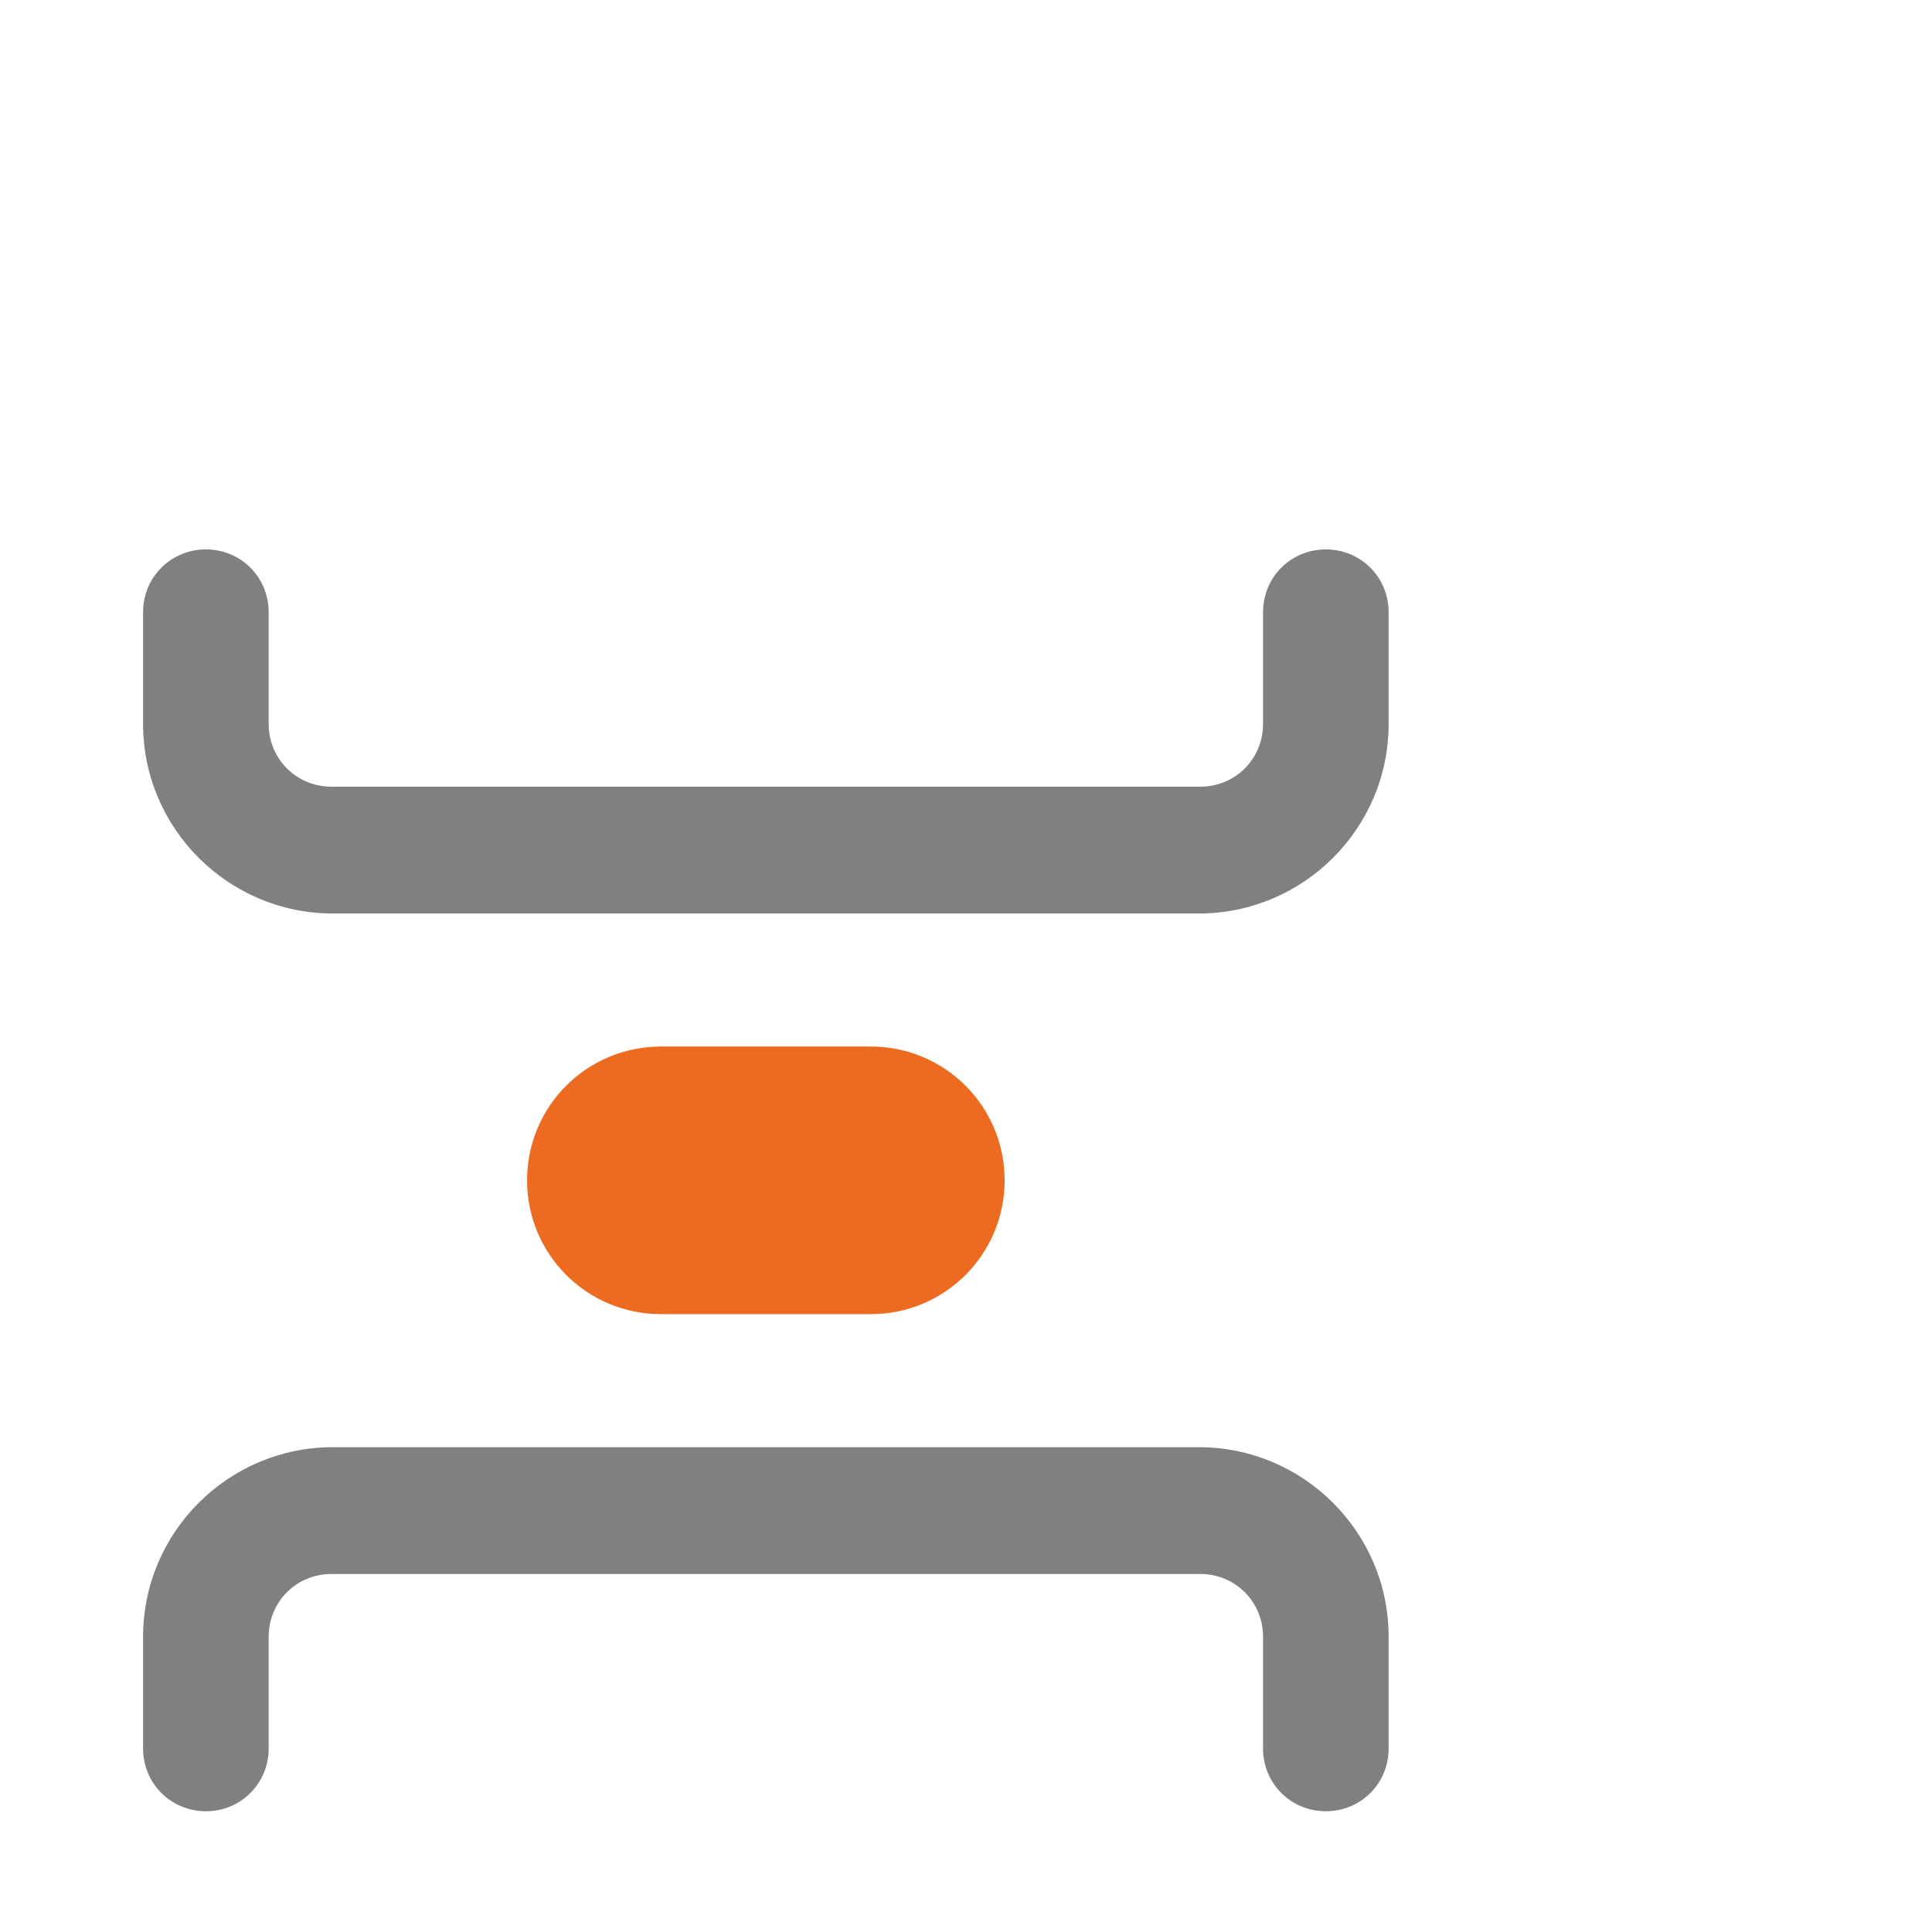
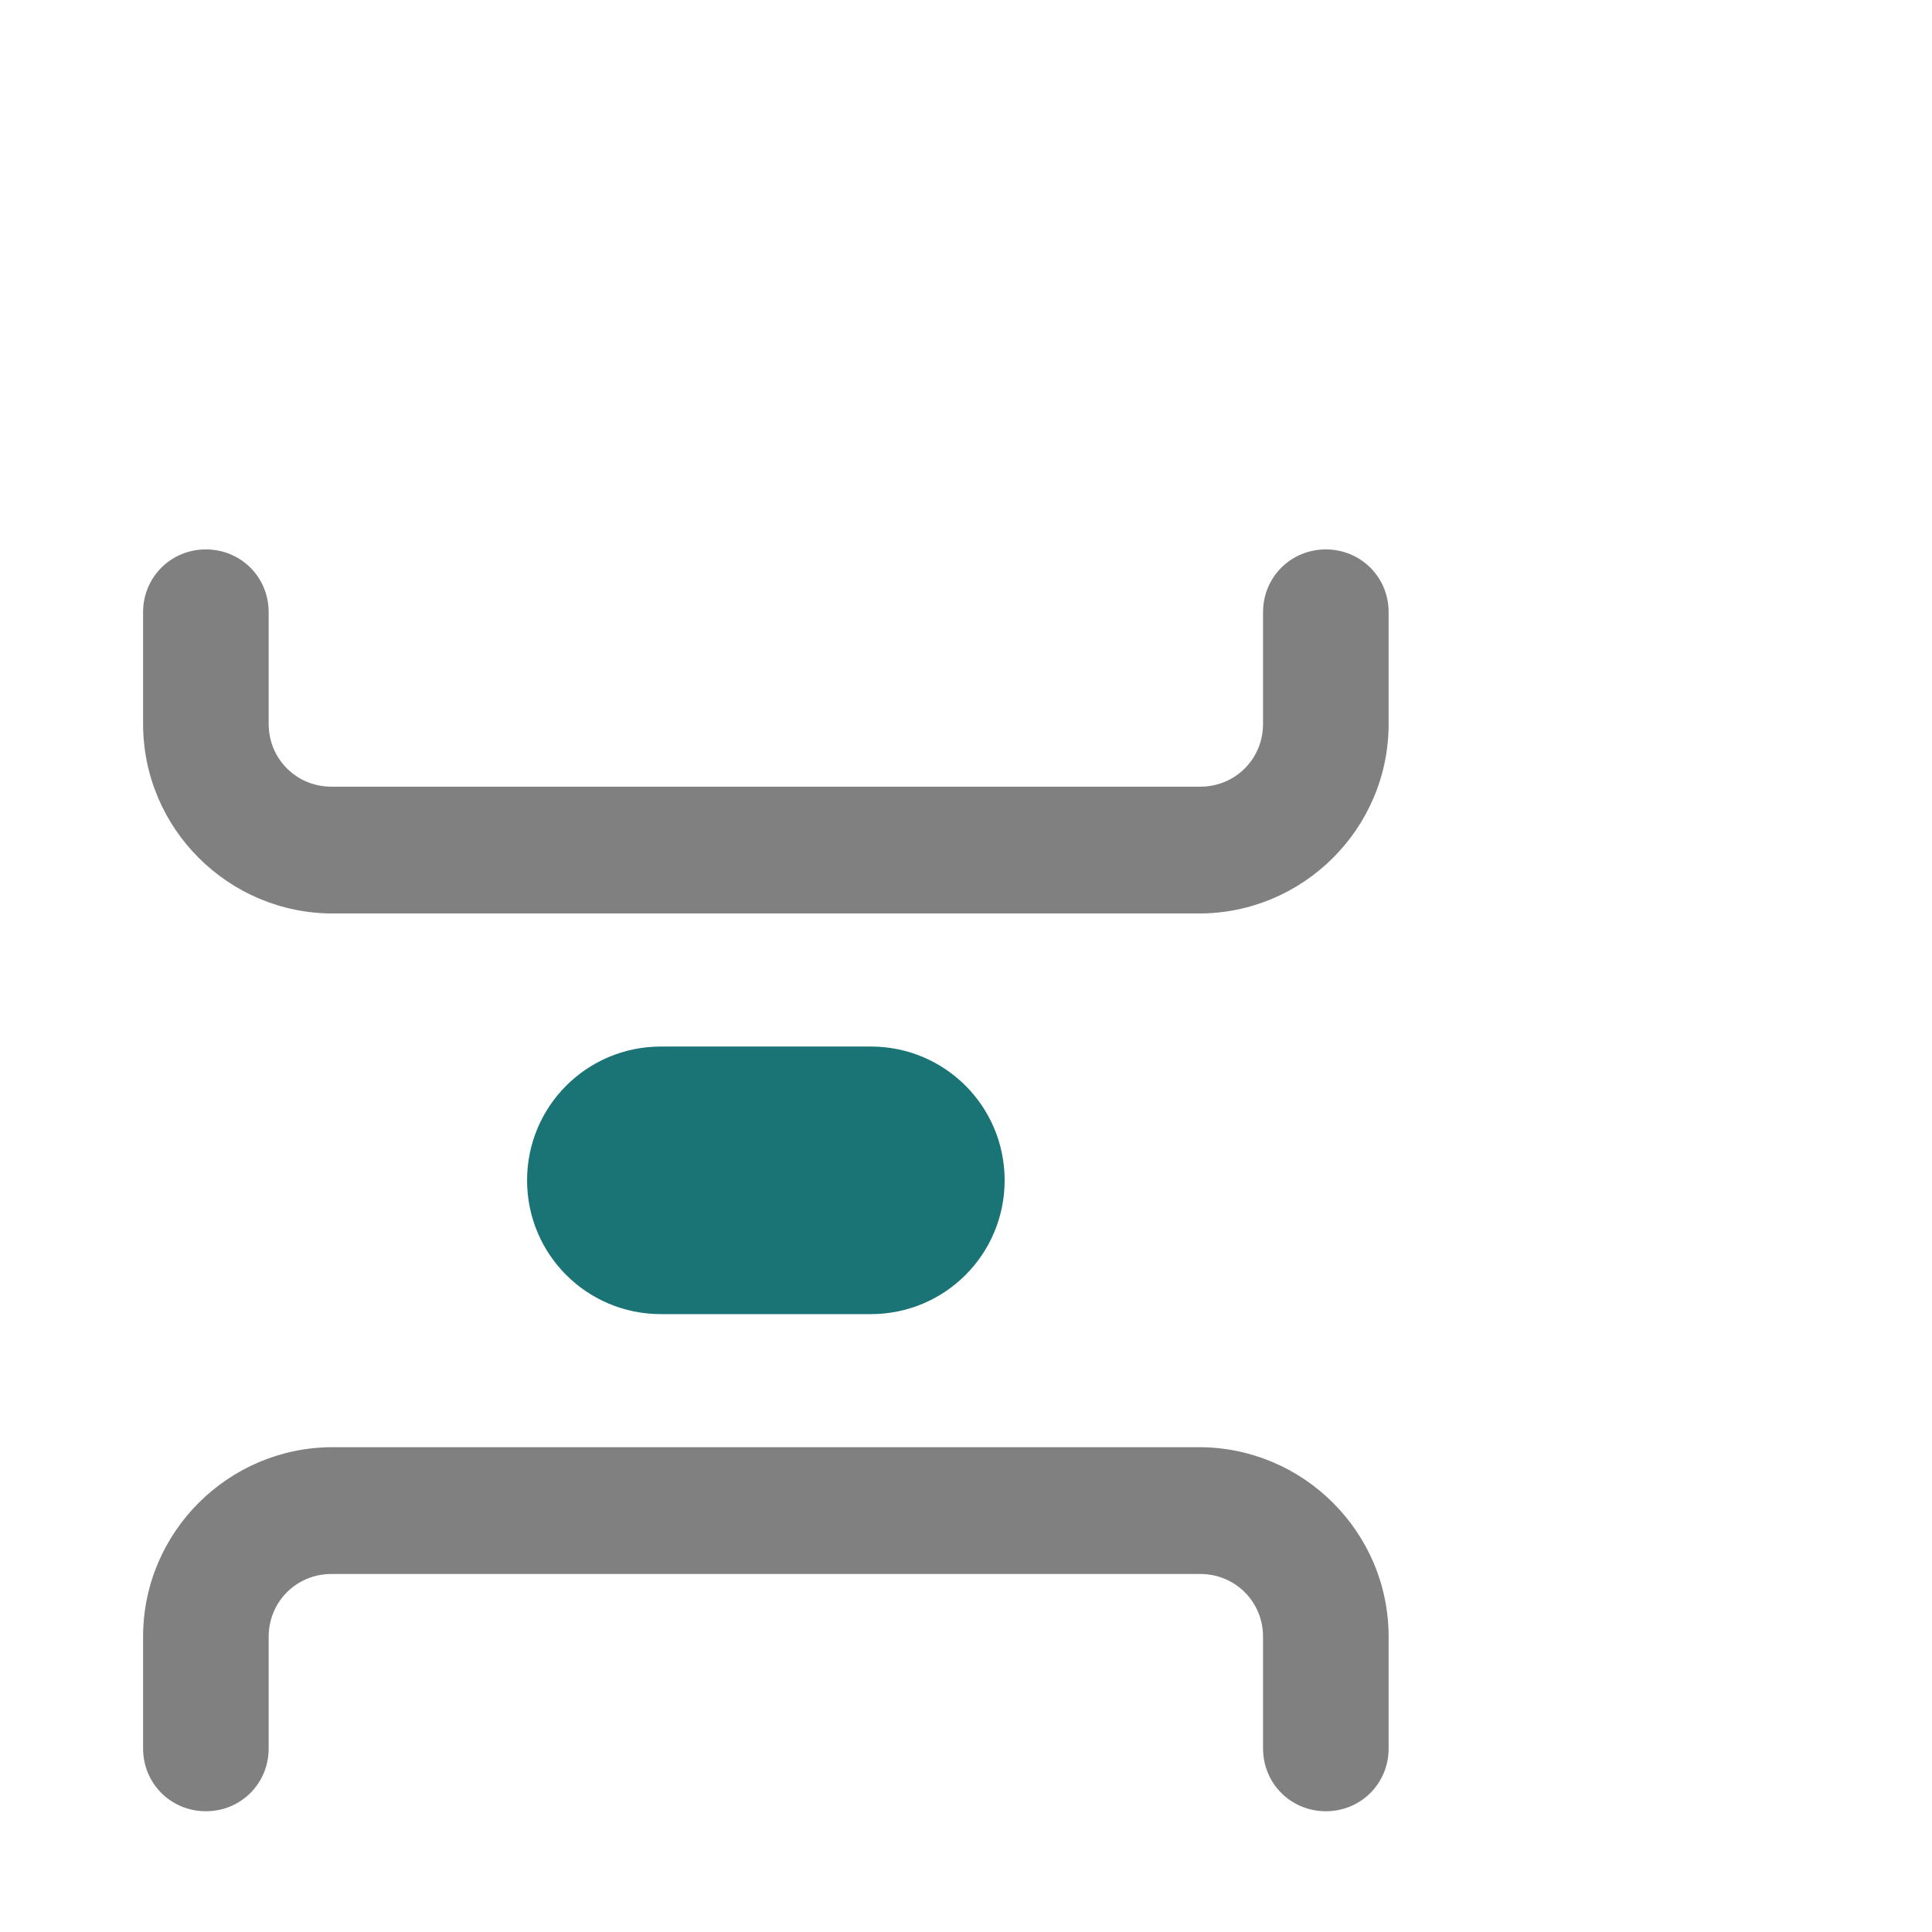
<svg xmlns="http://www.w3.org/2000/svg" version="1.1" id="Layer_1" x="0px" y="0px" width="16px" height="16px" viewBox="0 0 16 16" enable-background="new 0 0 16 16" xml:space="preserve">
-   <path fill="#ED6B21" d="M7.212,10.883H5.473c-0.613,0-1.108-0.495-1.108-1.108  S4.86,8.667,5.473,8.667h1.739c0.613,0,1.108,0.495,1.108,1.108  S7.825,10.883,7.212,10.883z" />
+   <path fill="#1A7476" d="M7.212,10.883H5.473c-0.613,0-1.108-0.495-1.108-1.108  S4.86,8.667,5.473,8.667h1.739c0.613,0,1.108,0.495,1.108,1.108  S7.825,10.883,7.212,10.883z" />
  <g>
    <path fill="#808080" d="M10.98,15c-0.29,0-0.52-0.23-0.52-0.52v-0.592v-0.333   c0-0.29-0.23-0.52-0.52-0.52H2.745c-0.29,0-0.52,0.23-0.52,0.52v0.333   v0.592C2.225,14.77,1.995,15,1.705,15c-0.29,0-0.52-0.23-0.52-0.52v-0.592   v-0.333c0-0.87,0.71-1.57,1.57-1.57h7.175c0.86,0,1.57,0.7,1.57,1.57   v0.333v0.592C11.5,14.77,11.27,15,10.98,15z" />
    <path fill="#808080" d="M9.93,7.565H2.755c-0.86,0-1.57-0.7-1.57-1.57V5.662V5.07   c0-0.29,0.23-0.52,0.52-0.52c0.29,0,0.52,0.23,0.52,0.52v0.592v0.333   c0,0.29,0.23,0.52,0.52,0.52H9.94c0.29,0,0.52-0.23,0.52-0.52V5.662   V5.07c0-0.29,0.23-0.52,0.52-0.52c0.29,0,0.52,0.23,0.52,0.52v0.592   v0.333C11.5,6.865,10.79,7.565,9.93,7.565z" />
  </g>
</svg>
